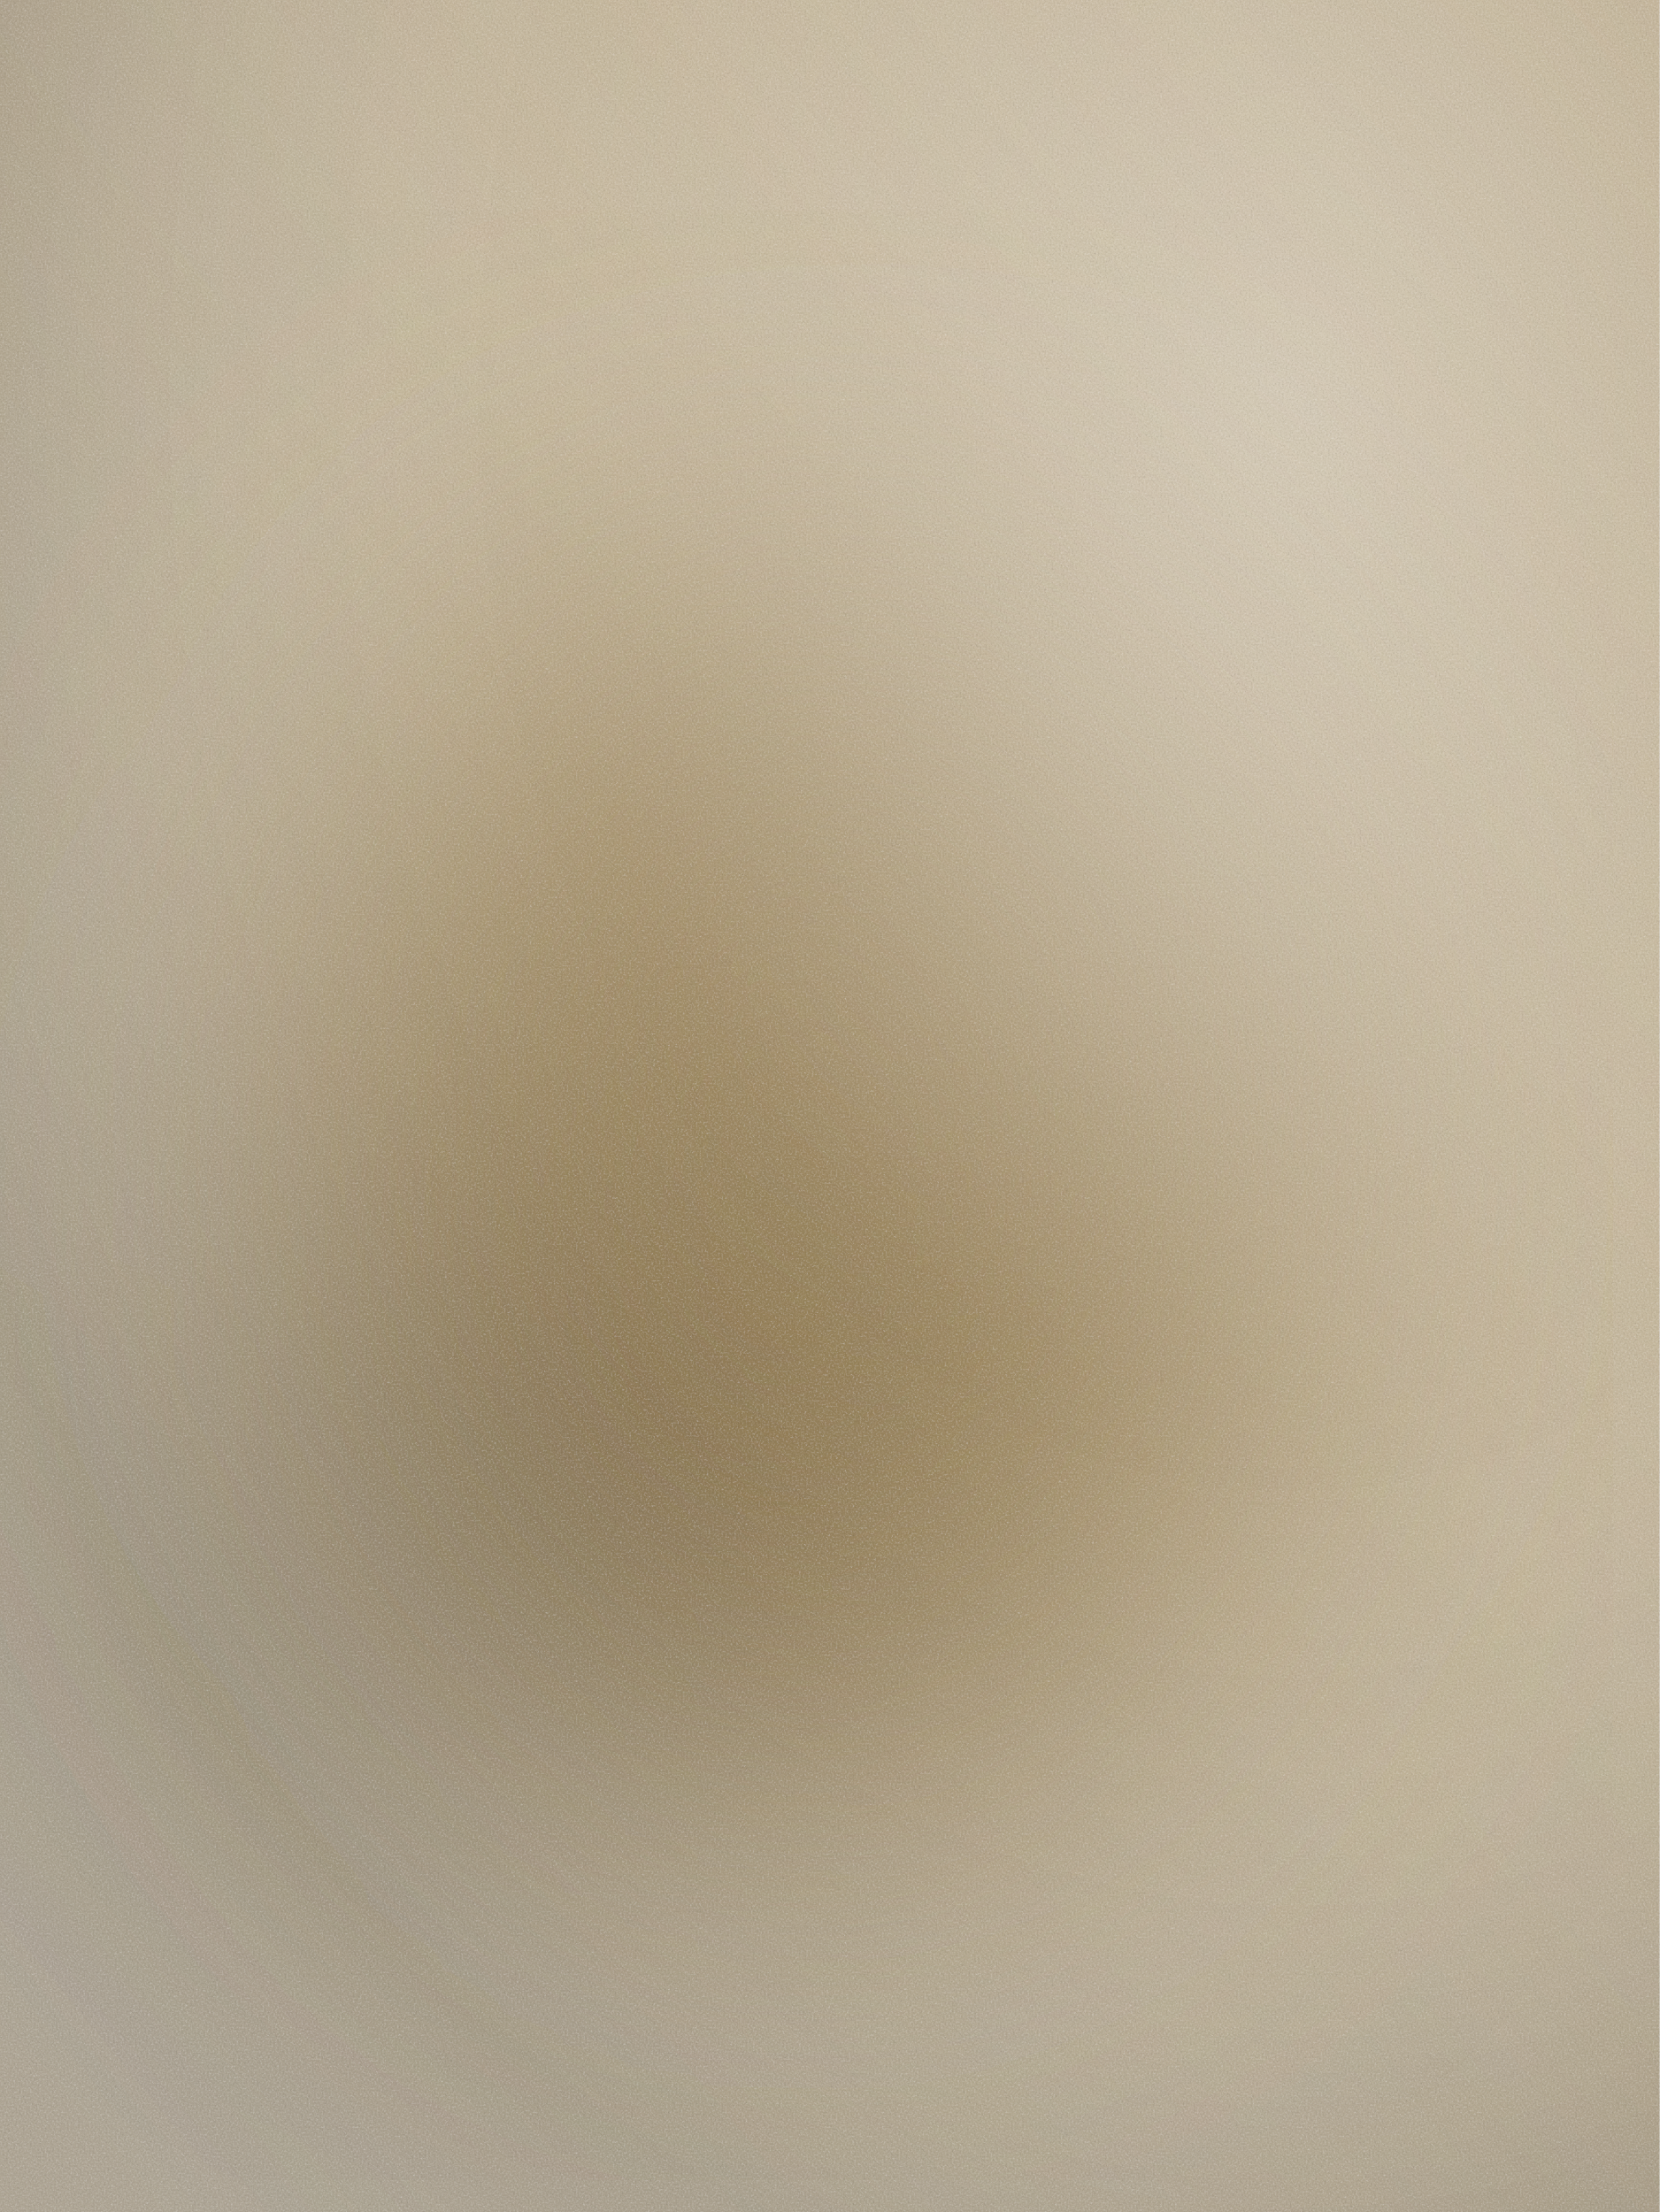
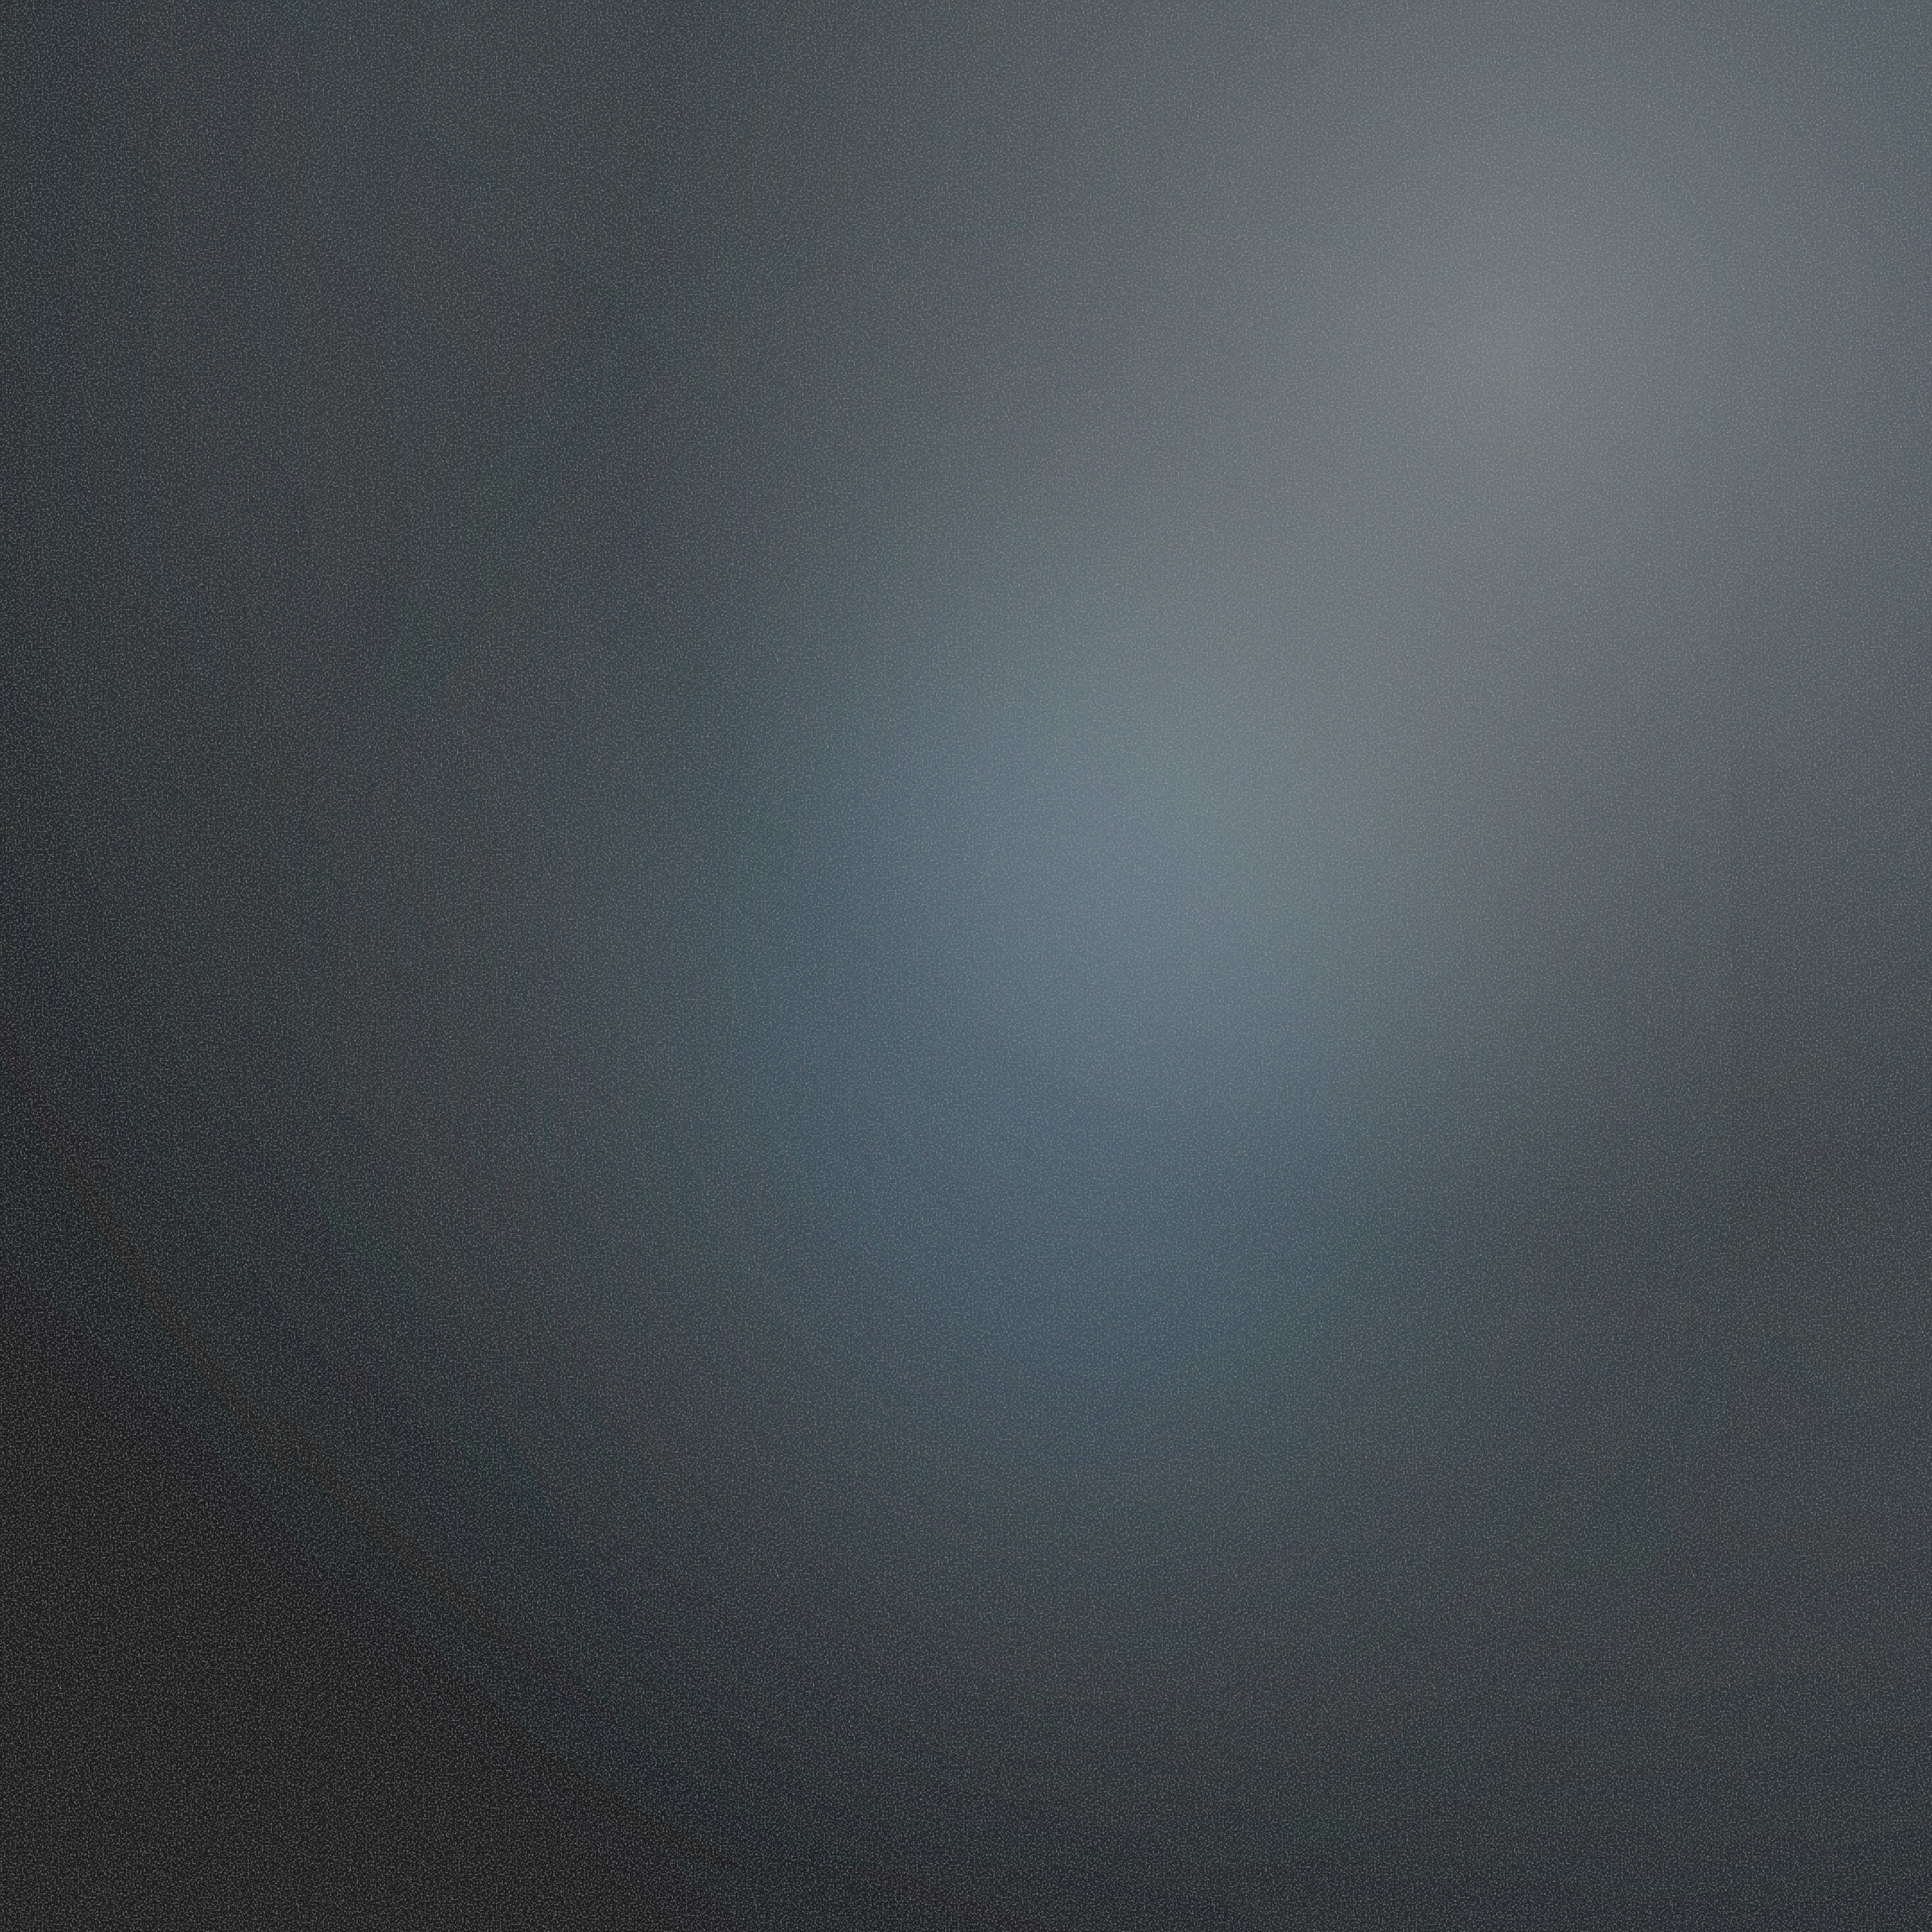
- <svg xmlns="http://www.w3.org/2000/svg" width="1000" height="1333" viewBox="0 0 1000 1333" role="img">
+ <svg xmlns="http://www.w3.org/2000/svg" width="1200" height="1200" viewBox="0 0 1200 1200" role="img">
  <defs>
    <radialGradient id="light" cx="78%" cy="18%" r="88%">
      <stop offset="0%" stop-color="#FFFFFF" stop-opacity="0.34" />
      <stop offset="52%" stop-color="#FFFFFF" stop-opacity="0.07" />
      <stop offset="100%" stop-color="#000000" stop-opacity="0.18" />
    </radialGradient>
    <linearGradient id="fall" x1="1" y1="0" x2="0.1" y2="1">
-       <stop offset="0%" stop-color="#8A6E3C" stop-opacity="0.92" />
-       <stop offset="100%" stop-color="#8A6E3C" stop-opacity="0.34" />
+       <stop offset="0%" stop-color="#3F5D70" stop-opacity="0.92" />
+       <stop offset="100%" stop-color="#3F5D70" stop-opacity="0.34" />
    </linearGradient>
    <filter id="soft" x="-30%" y="-30%" width="160%" height="160%">
-       <feGaussianBlur stdDeviation="130.0" />
+       <feGaussianBlur stdDeviation="156.0" />
    </filter>
    <filter id="grain" x="0" y="0" width="100%" height="100%">
-       <feTurbulence type="fractalNoise" baseFrequency="0.9" numOctaves="3" seed="83" result="n" />
+       <feTurbulence type="fractalNoise" baseFrequency="0.9" numOctaves="3" seed="65" result="n" />
      <feColorMatrix type="saturate" values="0" in="n" result="g" />
      <feComponentTransfer in="g" result="gt">
        <feFuncA type="linear" slope="0.5" />
      </feComponentTransfer>
      <feBlend in="SourceGraphic" in2="gt" mode="overlay" />
    </filter>
  </defs>
  <g filter="url(#grain)">
-     <rect width="1000" height="1333" fill="#E5DFD2" />
-     <rect width="1000" height="1333" fill="url(#fall)" opacity="0.55" />
+     <rect width="1200" height="1200" fill="#1A1611" />
+     <rect width="1200" height="1200" fill="url(#fall)" opacity="0.55" />
    <g filter="url(#soft)">
-       <ellipse cx="480" cy="720" rx="290" ry="371" fill="#8A6E3C" opacity="0.85" />
-       <ellipse cx="602" cy="549" rx="145" ry="126" fill="#FFFFFF" opacity="0.26" />
-       <ellipse cx="300" cy="905" rx="203" ry="148" fill="#000000" opacity="0.2" />
+       <ellipse cx="652" cy="650" rx="249" ry="319" fill="#3F5D70" opacity="0.85" />
+       <ellipse cx="756" cy="503" rx="125" ry="108" fill="#FFFFFF" opacity="0.26" />
+       <ellipse cx="497" cy="809" rx="174" ry="128" fill="#000000" opacity="0.2" />
    </g>
-     <rect width="1000" height="1333" fill="url(#light)" />
+     <rect width="1200" height="1200" fill="url(#light)" />
  </g>
</svg>
